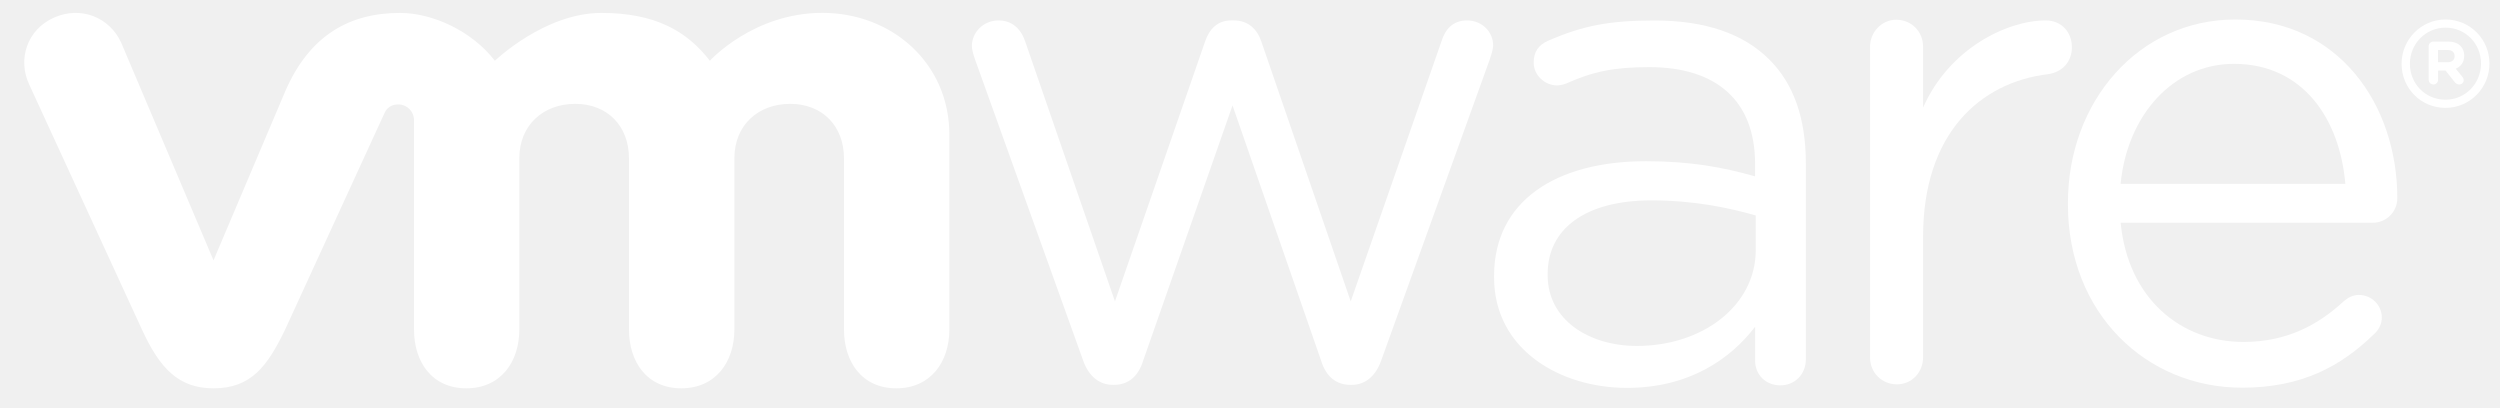
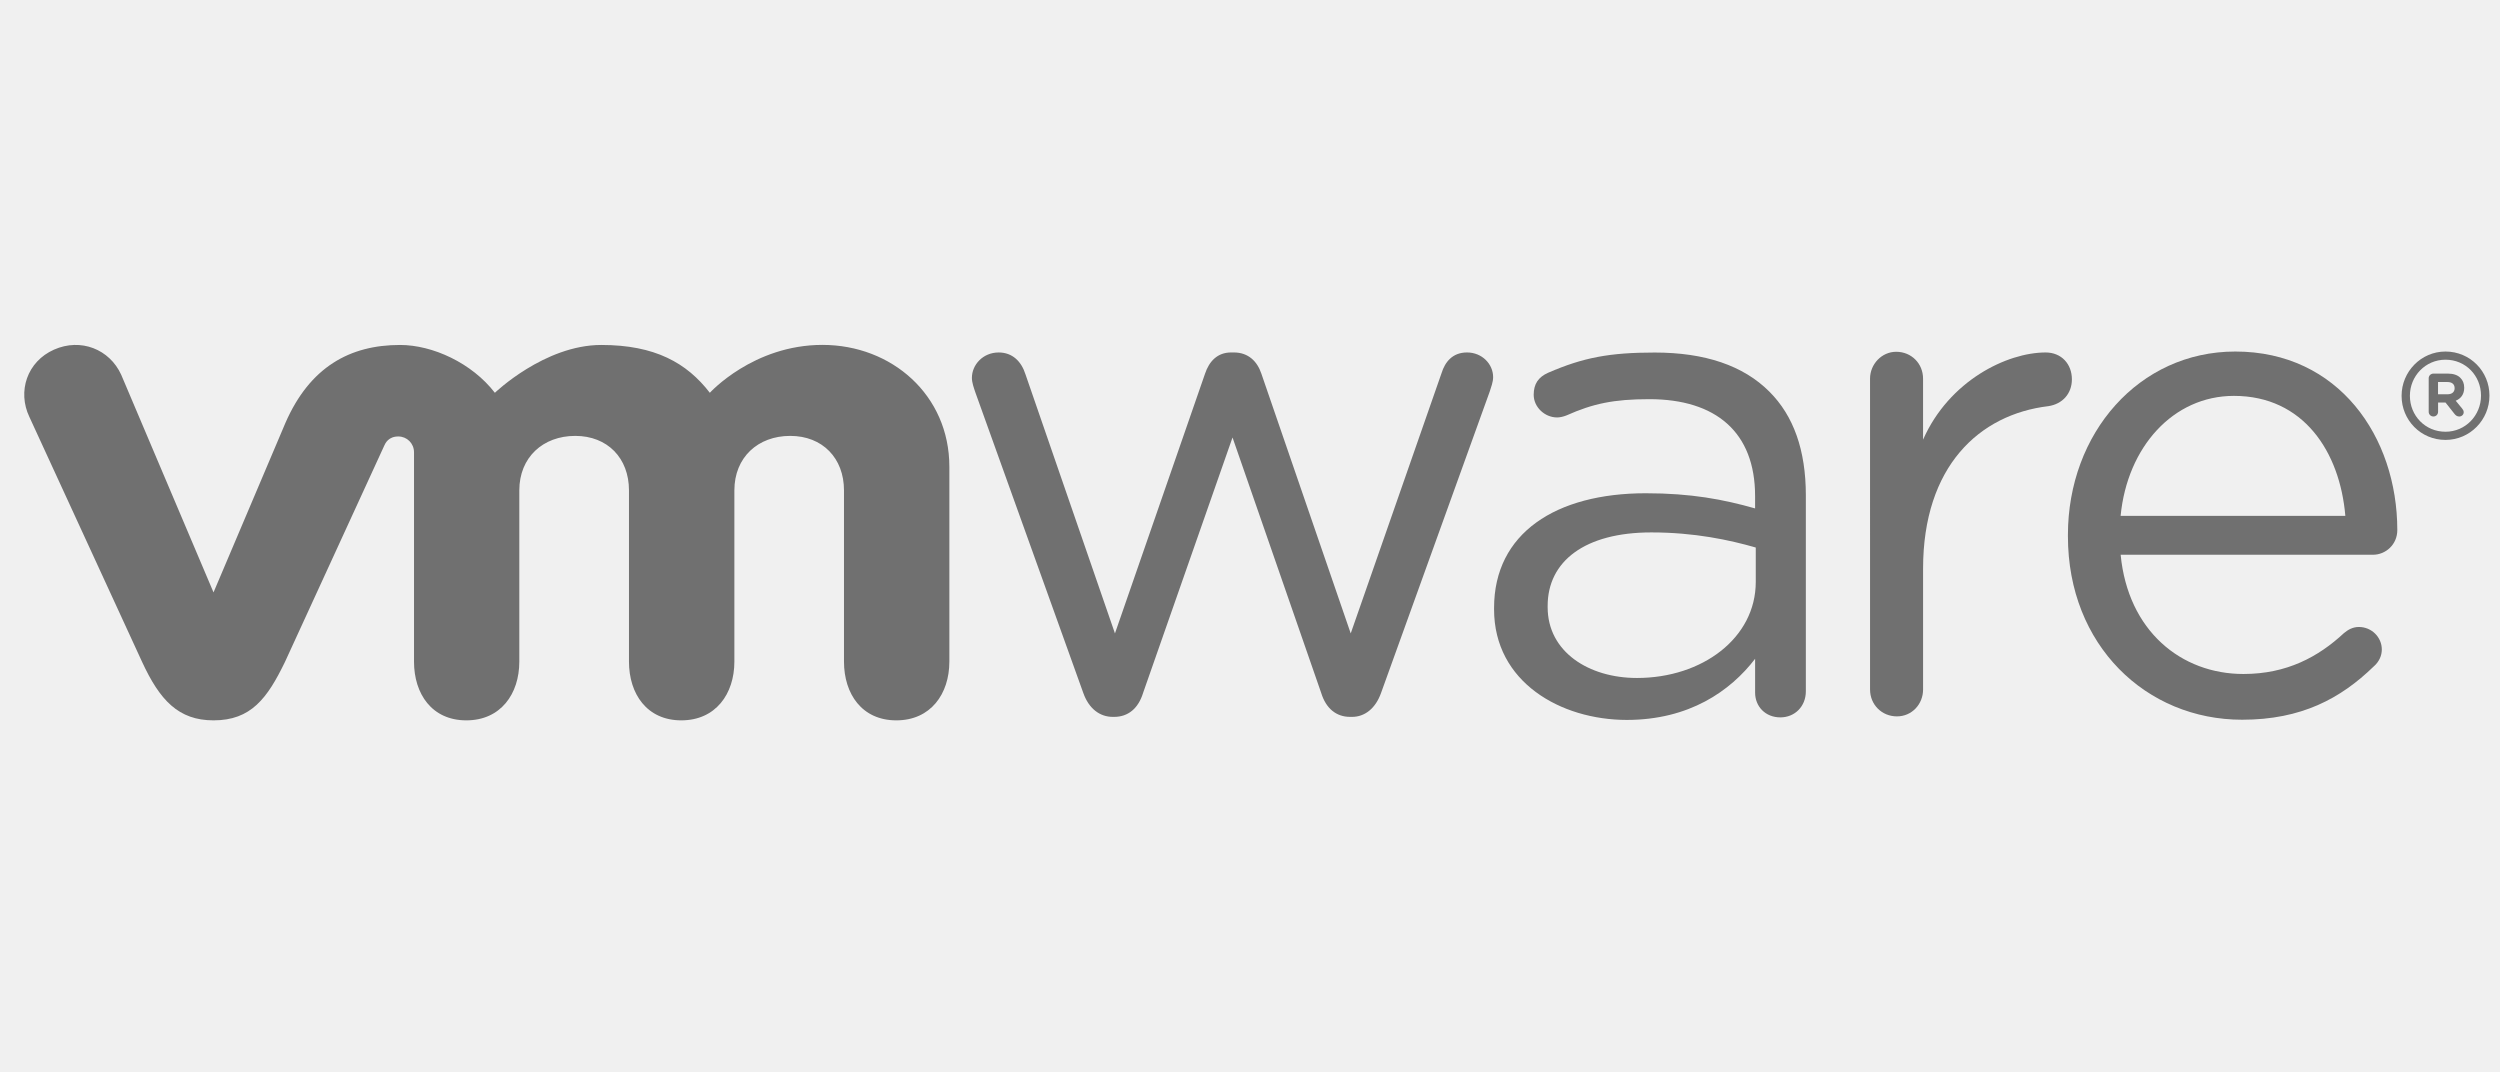
- <svg xmlns="http://www.w3.org/2000/svg" xmlns:xlink="http://www.w3.org/1999/xlink" version="1.1" id="svg2" x="0px" y="0px" width="190.25px" height="31px" viewBox="0 0 190.25 31" enable-background="new 0 0 190.25 31" xml:space="preserve">
+ <svg xmlns="http://www.w3.org/2000/svg" xmlns:xlink="http://www.w3.org/1999/xlink" version="1.1" id="svg2" x="0px" y="0px" width="147px" height="63px" viewBox="0 0 190.25 31" enable-background="new 0 0 190.25 31" xml:space="preserve">
  <defs>


		</defs>
  <g id="g12" transform="matrix(1.25, 0, 0, -1.25, -375.855, 370.03)">
    <g id="g164">
      <g>
        <g>
          <defs>
            <rect id="SVGID_1_" x="-193.841" y="-199.548" width="956.25" height="1237.498" />
          </defs>
          <clipPath id="SVGID_2_">
            <use xlink:href="#SVGID_1_" overflow="visible" />
          </clipPath>
          <g id="g166" clip-path="url(#SVGID_2_)">
            <g id="g172" transform="translate(388.349, 250.856)">
-               <path id="path174" fill="#ffffff" d="M-21.716,23.2l-6.571,18.298c-0.084,0.253-0.209,0.587-0.209,0.88        c0,0.793,0.67,1.546,1.63,1.546c0.838,0,1.384-0.544,1.634-1.337l5.445-15.767l5.484,15.811        c0.25,0.75,0.753,1.294,1.586,1.294h0.17c0.881,0,1.425-0.544,1.675-1.294l5.439-15.811l5.531,15.85        c0.209,0.673,0.666,1.255,1.548,1.255c0.92,0,1.591-0.708,1.591-1.505c0-0.292-0.127-0.625-0.209-0.88L-3.585,23.2        c-0.338-0.958-1.005-1.461-1.76-1.461H-5.47c-0.838,0-1.467,0.503-1.762,1.461l-5.397,15.549L-18.073,23.2        c-0.293-0.958-0.923-1.461-1.758-1.461h-0.088C-20.712,21.739-21.379,22.242-21.716,23.2" />
+               <path id="path174" fill="#707070" d="M-21.716,23.2l-6.571,18.298c-0.084,0.253-0.209,0.587-0.209,0.88        c0,0.793,0.67,1.546,1.63,1.546c0.838,0,1.384-0.544,1.634-1.337l5.445-15.767l5.484,15.811        c0.25,0.75,0.753,1.294,1.586,1.294h0.17c0.881,0,1.425-0.544,1.675-1.294l5.439-15.811l5.531,15.85        c0.209,0.673,0.666,1.255,1.548,1.255c0.92,0,1.591-0.708,1.591-1.505c0-0.292-0.127-0.625-0.209-0.88L-3.585,23.2        c-0.338-0.958-1.005-1.461-1.76-1.461H-5.47c-0.838,0-1.467,0.503-1.762,1.461l-5.397,15.549L-18.073,23.2        c-0.293-0.958-0.923-1.461-1.758-1.461h-0.088C-20.712,21.739-21.379,22.242-21.716,23.2" />
            </g>
            <g id="g176" transform="translate(436.249, 269.985)">
-               <path id="path178" fill="#ffffff" d="M-21.717,23.2c0,0.883,0.712,1.637,1.591,1.637c0.927,0,1.637-0.713,1.637-1.637v-3.713        c1.592,3.606,5.123,5.308,7.463,5.308c0.969,0,1.598-0.712,1.598-1.634c0-0.882-0.584-1.508-1.43-1.634        c-4.195-0.503-7.63-3.65-7.63-9.9V4.274c0-0.881-0.67-1.634-1.592-1.634c-0.923,0-1.636,0.716-1.636,1.634L-21.717,23.2        L-21.717,23.2z" />
+               <path id="path178" fill="#707070" d="M-21.717,23.2c0,0.883,0.712,1.637,1.591,1.637c0.927,0,1.637-0.713,1.637-1.637v-3.713        c1.592,3.606,5.123,5.308,7.463,5.308c0.969,0,1.598-0.712,1.598-1.634c0-0.882-0.584-1.508-1.43-1.634        c-4.195-0.503-7.63-3.65-7.63-9.9V4.274c0-0.881-0.67-1.634-1.592-1.634c-0.923,0-1.636,0.716-1.636,1.634L-21.717,23.2        L-21.717,23.2z" />
            </g>
            <g id="g180" transform="translate(458.898, 249.221)">
-               <path id="path182" fill="#ffffff" d="M-21.716,23.2c-5.837,0-10.603,4.527-10.603,11.166v0.086        c0,6.183,4.316,11.164,10.192,11.164c6.283,0,9.861-5.184,9.861-10.873c0-0.874-0.705-1.499-1.481-1.499h-15.362        c0.448-4.645,3.692-7.259,7.477-7.259c2.631,0,4.556,1.038,6.12,2.491c0.247,0.205,0.534,0.371,0.906,0.371        c0.778,0,1.397-0.623,1.397-1.373c0-0.372-0.164-0.747-0.497-1.034C-15.717,24.491-18.103,23.2-21.716,23.2 M-15.43,35.611        c-0.33,3.905-2.55,7.305-6.783,7.305c-3.698,0-6.492-3.111-6.898-7.305H-15.43z" />
+               <path id="path182" fill="#707070" d="M-21.716,23.2c-5.837,0-10.603,4.527-10.603,11.166v0.086        c0,6.183,4.316,11.164,10.192,11.164c6.283,0,9.861-5.184,9.861-10.873c0-0.874-0.705-1.499-1.481-1.499h-15.362        c0.448-4.645,3.692-7.259,7.477-7.259c2.631,0,4.556,1.038,6.12,2.491c0.247,0.205,0.534,0.371,0.906,0.371        c0.778,0,1.397-0.623,1.397-1.373c0-0.372-0.164-0.747-0.497-1.034C-15.717,24.491-18.103,23.2-21.716,23.2 M-15.43,35.611        c-0.33,3.905-2.55,7.305-6.783,7.305c-3.698,0-6.492-3.111-6.898-7.305H-15.43z" />
            </g>
            <g id="g184" transform="translate(413.36, 255.941)">
-               <path id="path186" fill="#ffffff" d="M-21.717,23.2v0.084c0,4.556,3.764,6.984,9.239,6.984c2.761,0,4.725-0.376,6.652-0.923        v0.756c0,3.885-2.39,5.895-6.441,5.895c-2.175,0-3.441-0.277-5.033-0.986c-0.206-0.084-0.417-0.127-0.58-0.127        c-0.753,0-1.425,0.629-1.425,1.38c0,0.667,0.291,1.08,0.88,1.341c2.129,0.924,3.734,1.231,6.492,1.231        c3.05,0,5.392-0.792,6.978-2.382c1.466-1.463,2.219-3.553,2.219-6.314V18.211c0-0.917-0.669-1.588-1.552-1.588        c-0.916,0-1.537,0.67-1.537,1.505v2.062c-1.508-1.969-4.019-3.722-7.816-3.722C-17.657,16.471-21.717,18.768-21.717,23.2         M-5.785,24.873v2.091c-1.592,0.459-3.727,0.92-6.359,0.92c-4.05,0-6.311-1.758-6.311-4.473v-0.083        c0-2.717,2.506-4.306,5.436-4.306C-9.049,19.022-5.785,21.448-5.785,24.873" />
+               <path id="path186" fill="#707070" d="M-21.717,23.2v0.084c0,4.556,3.764,6.984,9.239,6.984c2.761,0,4.725-0.376,6.652-0.923        v0.756c0,3.885-2.39,5.895-6.441,5.895c-2.175,0-3.441-0.277-5.033-0.986c-0.206-0.084-0.417-0.127-0.58-0.127        c-0.753,0-1.425,0.629-1.425,1.38c0,0.667,0.291,1.08,0.88,1.341c2.129,0.924,3.734,1.231,6.492,1.231        c3.05,0,5.392-0.792,6.978-2.382c1.466-1.463,2.219-3.553,2.219-6.314V18.211c0-0.917-0.669-1.588-1.552-1.588        c-0.916,0-1.537,0.67-1.537,1.505v2.062c-1.508-1.969-4.019-3.722-7.816-3.722C-17.657,16.471-21.717,18.768-21.717,23.2         M-5.785,24.873v2.091c-1.592,0.459-3.727,0.92-6.359,0.92c-4.05,0-6.311-1.758-6.311-4.473v-0.083        c0-2.717,2.506-4.306,5.436-4.306C-9.049,19.022-5.785,21.448-5.785,24.873" />
            </g>
            <g id="g188" transform="translate(329.779, 270.223)">
-               <path id="path190" fill="#ffffff" d="M-21.716,23.2c-0.708,1.552-2.458,2.255-4.092,1.529        c-1.636-0.727-2.238-2.541-1.499-4.094l6.861-14.913c1.079-2.337,2.216-3.562,4.35-3.562c2.28,0,3.274,1.334,4.352,3.562        c0,0,5.984,13.03,6.044,13.166c0.061,0.138,0.253,0.559,0.862,0.555c0.515-0.003,0.948-0.414,0.948-0.966V5.735        c0-1.964,1.089-3.575,3.185-3.575c2.094,0,3.226,1.611,3.226,3.575v10.427c0,2.011,1.441,3.316,3.405,3.316        s3.271-1.352,3.271-3.316V5.735c0-1.964,1.093-3.575,3.185-3.575c2.094,0,3.232,1.611,3.232,3.575v10.427        c0,2.011,1.435,3.316,3.4,3.316c1.961,0,3.273-1.352,3.273-3.316V5.735c0-1.964,1.092-3.575,3.186-3.575        c2.093,0,3.229,1.611,3.229,3.575v11.867c0,4.361-3.507,7.416-7.727,7.416c-4.215,0-6.855-2.916-6.855-2.916        c-1.403,1.819-3.337,2.912-6.61,2.912c-3.454,0-6.477-2.912-6.477-2.912c-1.404,1.819-3.794,2.912-5.773,2.912        c-3.061,0-5.492-1.346-6.975-4.737l-4.381-10.327L-21.716,23.2z" />
+               <path id="path190" fill="#707070" d="M-21.716,23.2c-0.708,1.552-2.458,2.255-4.092,1.529        c-1.636-0.727-2.238-2.541-1.499-4.094l6.861-14.913c1.079-2.337,2.216-3.562,4.35-3.562c2.28,0,3.274,1.334,4.352,3.562        c0,0,5.984,13.03,6.044,13.166c0.061,0.138,0.253,0.559,0.862,0.555c0.515-0.003,0.948-0.414,0.948-0.966V5.735        c0-1.964,1.089-3.575,3.185-3.575c2.094,0,3.226,1.611,3.226,3.575v10.427c0,2.011,1.441,3.316,3.405,3.316        s3.271-1.352,3.271-3.316V5.735c0-1.964,1.093-3.575,3.185-3.575c2.094,0,3.232,1.611,3.232,3.575v10.427        c0,2.011,1.435,3.316,3.4,3.316c1.961,0,3.273-1.352,3.273-3.316V5.735c0-1.964,1.092-3.575,3.186-3.575        c2.093,0,3.229,1.611,3.229,3.575v11.867c0,4.361-3.507,7.416-7.727,7.416c-4.215,0-6.855-2.916-6.855-2.916        c-1.403,1.819-3.337,2.912-6.61,2.912c-3.454,0-6.477-2.912-6.477-2.912c-1.404,1.819-3.794,2.912-5.773,2.912        c-3.061,0-5.492-1.346-6.975-4.737l-4.381-10.327L-21.716,23.2z" />
            </g>
            <g id="g192" transform="translate(468.609, 268.931)">
-               <path id="path194" fill="#ffffff" d="M-21.716,23.2v0.018c0,1.459,1.184,2.688,2.672,2.688c1.509,0,2.677-1.216,2.677-2.677        v-0.011c0-1.464-1.181-2.693-2.677-2.693C-20.553,20.525-21.716,21.737-21.716,23.2 M-16.881,23.218v0.007        c0,1.2-0.927,2.184-2.163,2.184c-1.225,0-2.166-1.001-2.166-2.191v-0.014c0-1.197,0.93-2.181,2.166-2.181        C-17.823,21.023-16.881,22.022-16.881,23.218" />
+               <path id="path194" fill="#707070" d="M-21.716,23.2v0.018c0,1.459,1.184,2.688,2.672,2.688c1.509,0,2.677-1.216,2.677-2.677        v-0.011c0-1.464-1.181-2.693-2.677-2.693C-20.553,20.525-21.716,21.737-21.716,23.2 M-16.881,23.218v0.007        c0,1.2-0.927,2.184-2.163,2.184c-1.225,0-2.166-1.001-2.166-2.191v-0.014c0-1.197,0.93-2.181,2.166-2.181        C-17.823,21.023-16.881,22.022-16.881,23.218" />
            </g>
            <g id="g196" transform="translate(470.257, 270.007)">
-               <path id="path198" fill="#ffffff" d="M-21.715,23.2c0,0.159,0.127,0.286,0.288,0.286h0.892c0.336,0,0.595-0.095,0.756-0.265        c0.147-0.143,0.227-0.35,0.227-0.59v-0.008c0-0.408-0.206-0.657-0.517-0.788l0.394-0.48c0.055-0.072,0.092-0.131,0.092-0.219        c0-0.158-0.134-0.262-0.27-0.262c-0.127,0-0.213,0.065-0.28,0.147l-0.555,0.702h-0.455v-0.564        c0-0.159-0.123-0.284-0.283-0.284c-0.161,0-0.288,0.126-0.288,0.284V23.2z M-20.567,22.228c0.278,0,0.431,0.145,0.431,0.366        v0.009c0,0.241-0.164,0.371-0.441,0.371h-0.569v-0.745H-20.567z" />
+               <path id="path198" fill="#707070" d="M-21.715,23.2c0,0.159,0.127,0.286,0.288,0.286h0.892c0.336,0,0.595-0.095,0.756-0.265        c0.147-0.143,0.227-0.35,0.227-0.59v-0.008c0-0.408-0.206-0.657-0.517-0.788l0.394-0.48c0.055-0.072,0.092-0.131,0.092-0.219        c0-0.158-0.134-0.262-0.27-0.262c-0.127,0-0.213,0.065-0.28,0.147l-0.555,0.702h-0.455v-0.564        c0-0.159-0.123-0.284-0.283-0.284c-0.161,0-0.288,0.126-0.288,0.284V23.2z M-20.567,22.228c0.278,0,0.431,0.145,0.431,0.366        v0.009c0,0.241-0.164,0.371-0.441,0.371h-0.569v-0.745H-20.567z" />
            </g>
          </g>
        </g>
      </g>
    </g>
  </g>
</svg>
